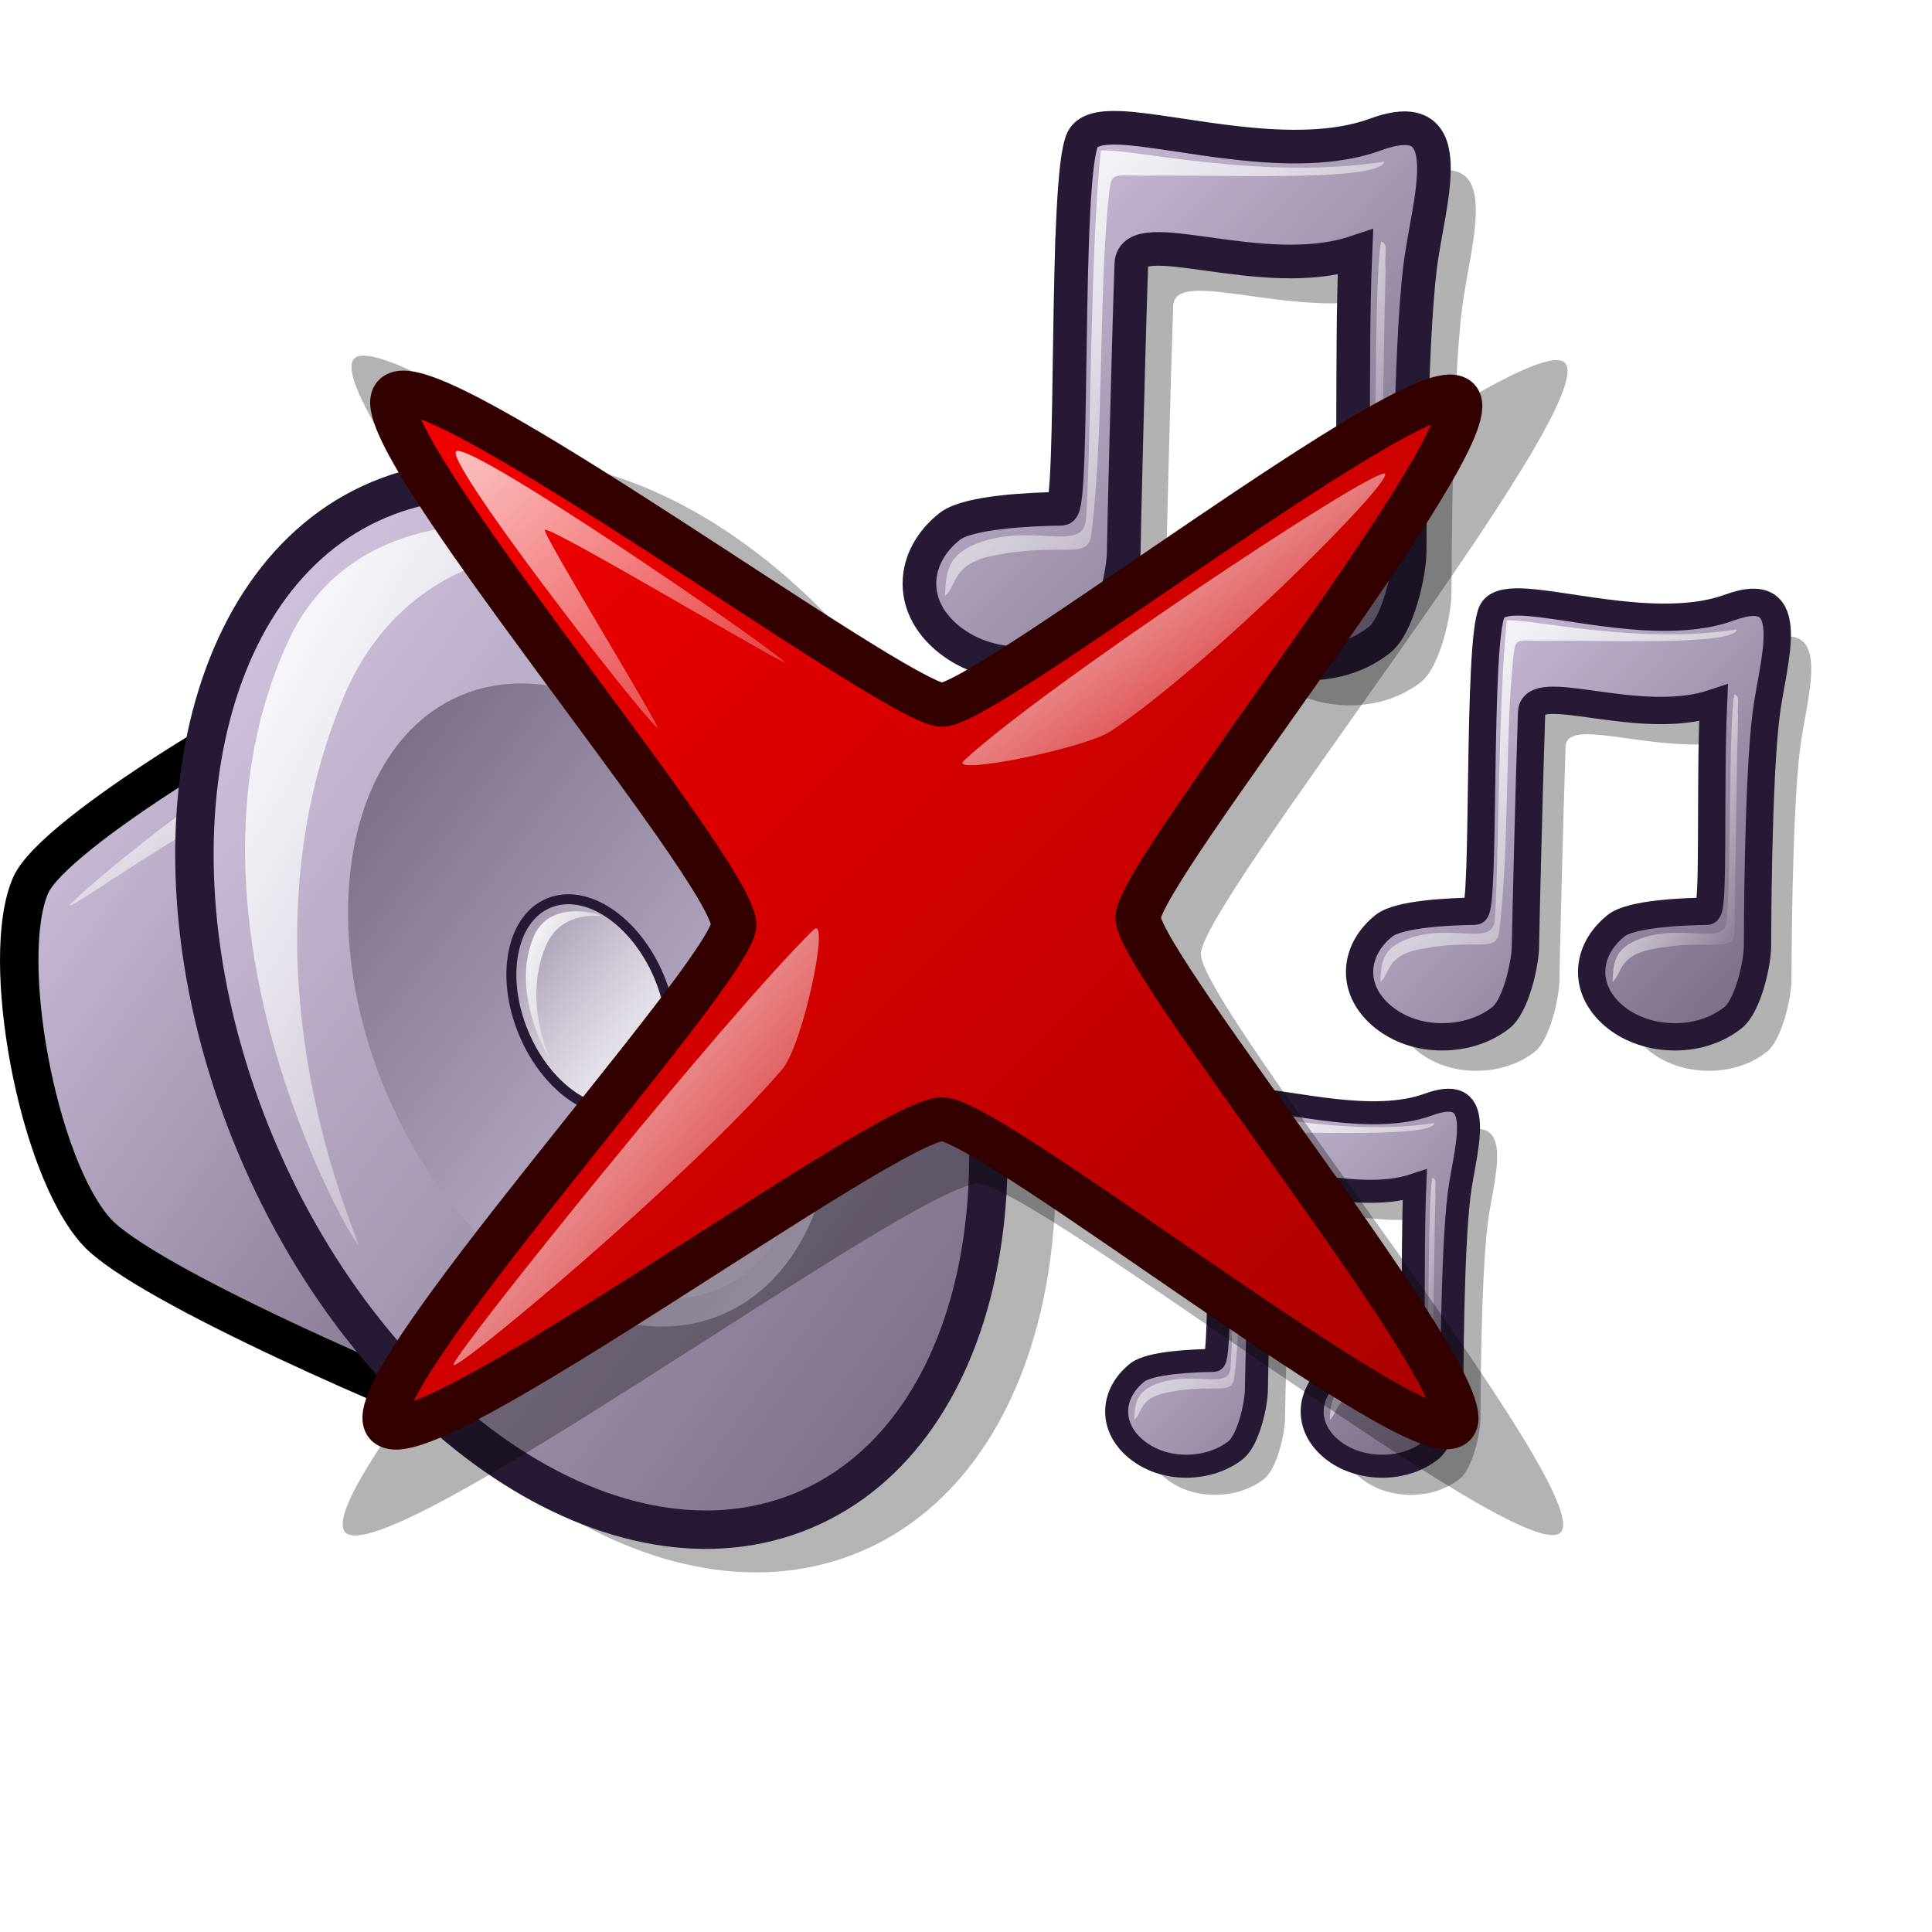
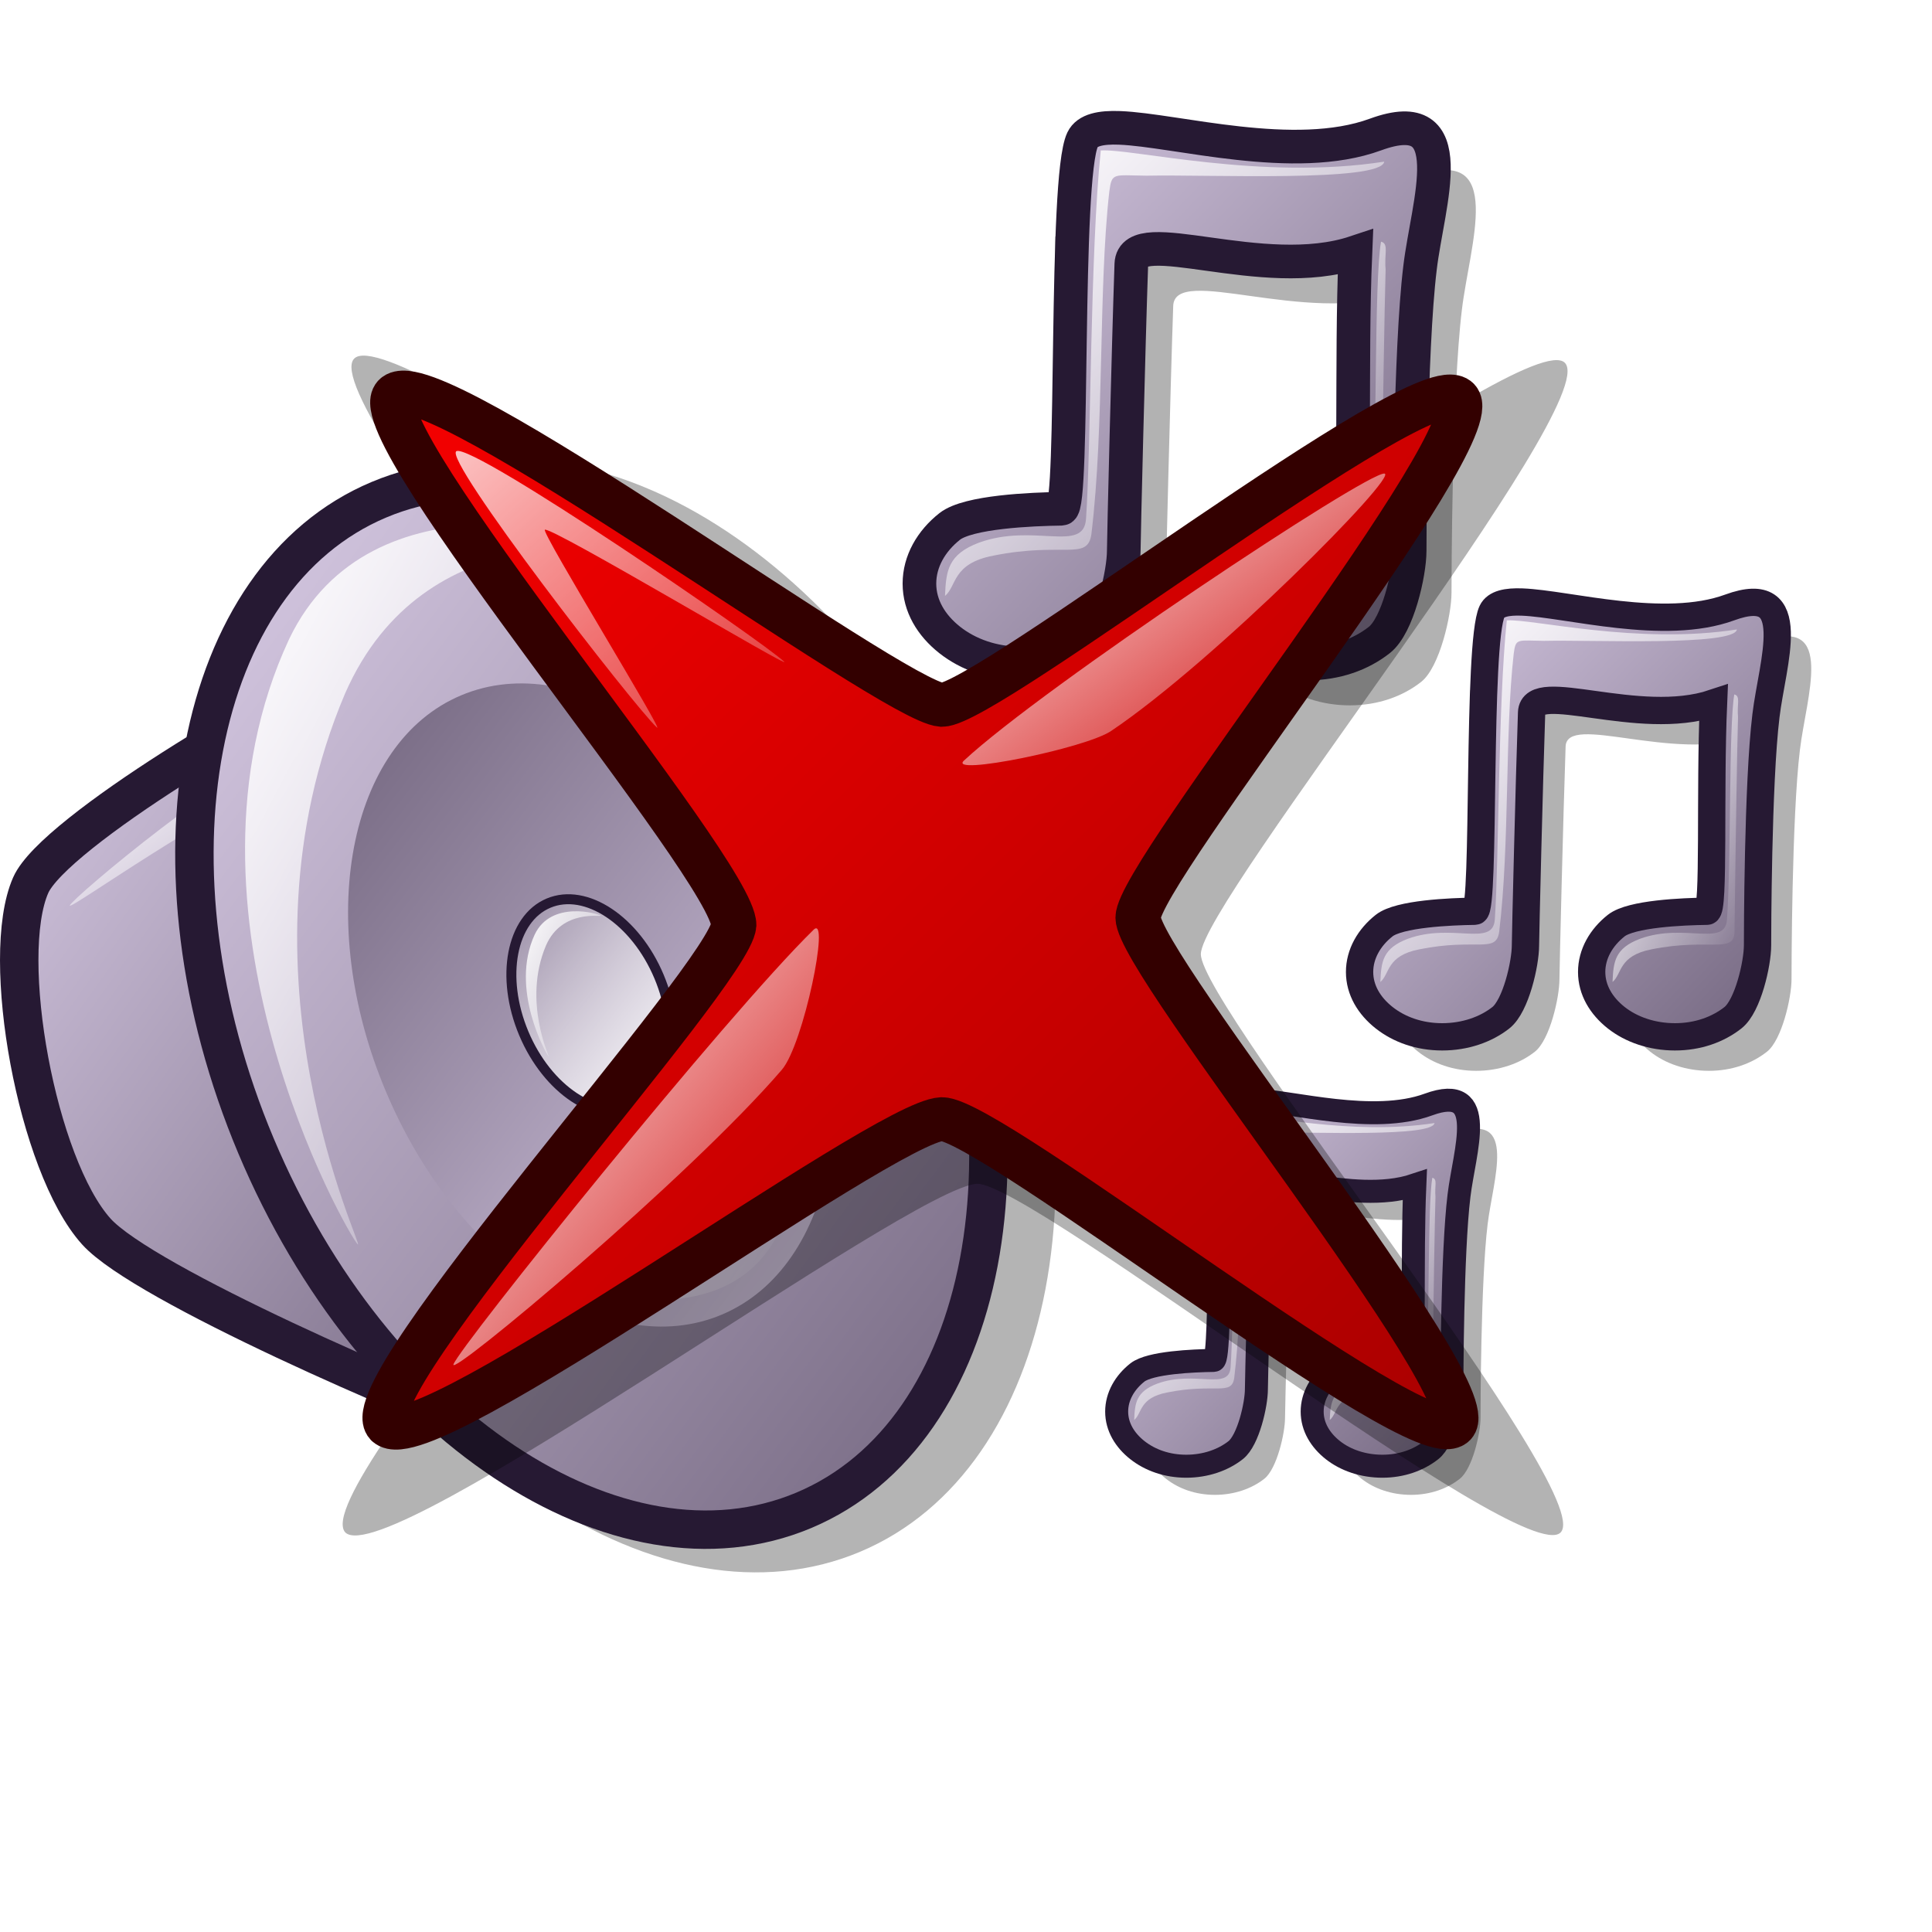
<svg xmlns="http://www.w3.org/2000/svg" xmlns:xlink="http://www.w3.org/1999/xlink" id="svg1" width="48pt" height="48pt">
  <defs id="defs3">
    <linearGradient xlink:href="#linearGradient837" id="linearGradient860" x1="2.356" y1="19.132" x2="23.046" y2="40.393" gradientTransform="scale(0.833365,1.199954)" gradientUnits="userSpaceOnUse" />
    <linearGradient xlink:href="#linearGradient584" id="linearGradient652" x1="3.282" y1="32.642" x2="9.999" y2="39.117" gradientTransform="scale(1.270122,0.787326)" gradientUnits="userSpaceOnUse" />
    <linearGradient xlink:href="#linearGradient584" id="linearGradient861" x1="26.59" y1="32.936" x2="20.704" y2="26.848" gradientTransform="scale(0.876117,1.1414)" gradientUnits="userSpaceOnUse" />
    <linearGradient xlink:href="#linearGradient584" id="linearGradient862" x1="28.471" y1="21.464" x2="37.966" y2="31.13" gradientTransform="scale(0.717822,1.393103)" gradientUnits="userSpaceOnUse" />
    <linearGradient xlink:href="#linearGradient584" id="linearGradient654" x1="61.916" y1="26.809" x2="70.33" y2="35.239" gradientTransform="scale(0.660963,1.512943)" gradientUnits="userSpaceOnUse" />
    <linearGradient xlink:href="#linearGradient837" id="linearGradient616" x1="29.712" y1="35.477" x2="49.293" y2="54.942" gradientTransform="scale(0.981187,1.019174)" gradientUnits="userSpaceOnUse" />
    <linearGradient id="linearGradient578">
      <stop style="stop-color:#f50000;stop-opacity:1;" offset="0" id="stop579" />
      <stop style="stop-color:#a90000;stop-opacity:1;" offset="1" id="stop580" />
    </linearGradient>
    <linearGradient xlink:href="#linearGradient578" id="linearGradient581" x1="12.502" y1="13.434" x2="47.525" y2="47.603" gradientTransform="scale(1.002997,0.997012)" gradientUnits="userSpaceOnUse" />
    <linearGradient xlink:href="#linearGradient584" id="linearGradient600" x1="16.554" y1="27.896" x2="29.584" y2="40.825" gradientTransform="scale(0.90053,1.110457)" gradientUnits="userSpaceOnUse" />
    <linearGradient xlink:href="#linearGradient584" id="linearGradient599" x1="0.007" y1="0.016" x2="1.365" y2="1.32" />
    <linearGradient id="linearGradient584">
      <stop style="stop-color:#ffffff;stop-opacity:1;" offset="0" id="stop585" />
      <stop style="stop-color:#ffffff;stop-opacity:0;" offset="1" id="stop586" />
    </linearGradient>
    <linearGradient xlink:href="#linearGradient584" id="linearGradient583" x1="26.243" y1="18.594" x2="37.633" y2="29.688" gradientTransform="scale(1.185296,0.843671)" gradientUnits="userSpaceOnUse" />
    <linearGradient id="linearGradient843">
      <stop style="stop-color:#ffffff;stop-opacity:1;" offset="0" id="stop844" />
      <stop style="stop-color:#ffffff;stop-opacity:0;" offset="1" id="stop846" />
    </linearGradient>
    <linearGradient id="linearGradient839">
      <stop style="stop-color:#e6d9f3;stop-opacity:1;" offset="0" id="stop840" />
      <stop style="stop-color:#ccbfd9;stop-opacity:1;" offset="1" id="stop841" />
    </linearGradient>
    <linearGradient id="linearGradient837">
      <stop style="stop-color:#d9cce6;stop-opacity:1;" offset="0" id="stop838" />
      <stop style="stop-color:#73667f;stop-opacity:1;" offset="1" id="stop839" />
    </linearGradient>
    <linearGradient xlink:href="#linearGradient837" id="linearGradient840" x1="0.976" y1="0.984" x2="0.016" y2="0.023" />
    <linearGradient xlink:href="#linearGradient837" id="linearGradient841" x1="0.976" y1="0.977" x2="0.024" y2="0.039" />
    <linearGradient xlink:href="#linearGradient839" id="linearGradient853" x1="0.984" y1="0.977" x2="0.016" y2="0.031" />
    <linearGradient xlink:href="#linearGradient843" id="linearGradient855" x1="2.8126644e-15" y1="-1.7371636e-15" x2="0.531" y2="0.526" />
    <linearGradient xlink:href="#linearGradient837" id="linearGradient868" x1="0.975" y1="0.961" x2="-2.3906656e-17" y2="0.023" />
    <linearGradient xlink:href="#linearGradient837" id="linearGradient869" x1="0.987" y1="0.953" x2="0.025" y2="0.031" />
    <linearGradient xlink:href="#linearGradient837" id="linearGradient870" x1="0.986" y1="0.969" x2="0.009" y2="0.039" />
    <linearGradient xlink:href="#linearGradient837" id="linearGradient871" x1="0.991" y1="0.969" x2="0.005" y2="0.031" />
    <linearGradient xlink:href="#linearGradient843" id="linearGradient873" x1="0.02" y1="0.078" x2="0.612" y2="0.544" />
    <radialGradient xlink:href="#linearGradient837" id="radialGradient874" cx="0.5" cy="0.5" r="0.5" fx="0.5" fy="0.5" />
    <radialGradient xlink:href="#linearGradient837" id="radialGradient875" cx="0.5" cy="0.5" r="0.5" fx="0.5" fy="0.5" />
    <linearGradient xlink:href="#linearGradient843" id="linearGradient878" x1="0.017" y1="0.039" x2="0.897" y2="0.953" />
    <radialGradient xlink:href="#linearGradient843" id="radialGradient880" />
    <linearGradient xlink:href="#linearGradient839" id="linearGradient891" x1="0.987" y1="0.977" x2="0.013" y2="0.023" />
    <linearGradient xlink:href="#linearGradient839" id="linearGradient892" x1="0.987" y1="0.992" x2="0.025" y2="0.016" />
    <linearGradient xlink:href="#linearGradient837" id="linearGradient1139" x1="3.0444397e-16" y1="0.5" x2="1" y2="0.5" />
    <linearGradient xlink:href="#linearGradient843" id="linearGradient1140" y2="0.5" x2="1" y1="0.5" x1="1.7477339e-16" />
    <linearGradient xlink:href="#linearGradient837" id="linearGradient1143" y2="0.5" x2="1" y1="0.5" x1="-7.6544673e-17" />
    <linearGradient xlink:href="#linearGradient584" id="linearGradient633" x1="0" y1="0" x2="1" y2="0" />
    <linearGradient xlink:href="#linearGradient584" id="linearGradient620" x1="-0" y1="0" x2="1" y2="0.992" />
    <linearGradient xlink:href="#linearGradient584" id="linearGradient618" x1="0" y1="-0" x2="1" y2="1.008" />
    <linearGradient xlink:href="#linearGradient578" id="linearGradient2957" x1="0.024" y1="0.031" x2="0.967" y2="0.969" />
    <linearGradient xlink:href="#linearGradient758" id="linearGradient661" x1="0" y1="0.031" x2="0.966" y2="0.953" />
    <linearGradient xlink:href="#linearGradient584" id="linearGradient2955" x1="0.011" y1="0.016" x2="0.978" y2="0.984" />
    <linearGradient xlink:href="#linearGradient584" id="linearGradient2954" x1="-0" y1="-0" x2="0.996" y2="0.961" />
    <radialGradient xlink:href="#linearGradient578" id="radialGradient595" cx="0.338" cy="0.344" r="0.665" fx="0.331" fy="0.336" />
    <linearGradient xlink:href="#linearGradient584" id="linearGradient2952" x1="-0" y1="0" x2="0.975" y2="0.992" />
    <linearGradient xlink:href="#linearGradient599" id="linearGradient2951" x1="0.99" y1="0.992" x2="0.031" y2="0" />
    <linearGradient xlink:href="#linearGradient578" id="linearGradient2950" x1="-0" y1="-0" x2="0.981" y2="1.008" />
    <linearGradient xlink:href="#linearGradient578" id="linearGradient2949" x1="0.99" y1="0.992" x2="0.031" y2="-0" />
    <linearGradient xlink:href="#linearGradient578" id="linearGradient2948" x1="-0" y1="0" x2="0.979" y2="0.977" />
    <linearGradient id="linearGradient2945">
      <stop style="stop-color:#d9cce6;stop-opacity:1;" offset="0" id="stop2946" />
      <stop style="stop-color:#73667f;stop-opacity:1;" offset="1" id="stop2947" />
    </linearGradient>
    <linearGradient id="linearGradient2942">
      <stop style="stop-color:#ffffff;stop-opacity:1;" offset="0" id="stop2943" />
      <stop style="stop-color:#ffffff;stop-opacity:0;" offset="1" id="stop2944" />
    </linearGradient>
    <linearGradient id="linearGradient2939">
      <stop style="stop-color:#ffffff;stop-opacity:1;" offset="0" id="stop600" />
      <stop style="stop-color:#d9cce6;stop-opacity:1;" offset="1" id="stop601" />
    </linearGradient>
    <linearGradient id="linearGradient711">
      <stop offset="0" style="stop-color:#ffffff;stop-opacity:1;" id="stop713" />
      <stop offset="1" style="stop-color:#ffffff;stop-opacity:0;" id="stop712" />
    </linearGradient>
    <linearGradient id="linearGradient742">
      <stop offset="0" style="stop-color:#d9cce6;stop-opacity:1;" id="stop744" />
      <stop offset="1" style="stop-color:#73667f;stop-opacity:1;" id="stop743" />
    </linearGradient>
    <linearGradient id="linearGradient745">
      <stop style="stop-color:#d9cce6;stop-opacity:1;" offset="0" id="stop746" />
      <stop style="stop-color:#73667f;stop-opacity:1;" offset="1" id="stop747" />
    </linearGradient>
    <linearGradient id="linearGradient758">
      <stop style="stop-color:#d9cce6;stop-opacity:1;" offset="0" id="stop759" />
      <stop style="stop-color:#73667f;stop-opacity:1;" offset="1" id="stop760" />
    </linearGradient>
    <linearGradient xlink:href="#linearGradient837" id="linearGradient2989" x1="29.712" y1="35.477" x2="49.293" y2="54.942" gradientTransform="scale(0.981187,1.019174)" gradientUnits="userSpaceOnUse" />
    <linearGradient xlink:href="#linearGradient584" id="linearGradient2990" x1="30.627" y1="36.956" x2="46.527" y2="52.884" gradientTransform="scale(0.992911,1.007139)" gradientUnits="userSpaceOnUse" />
    <linearGradient xlink:href="#linearGradient584" id="linearGradient2991" x1="61.916" y1="26.809" x2="70.33" y2="35.239" gradientTransform="scale(0.660963,1.512943)" gradientUnits="userSpaceOnUse" />
    <linearGradient xlink:href="#linearGradient837" id="linearGradient2992" x1="29.712" y1="35.477" x2="49.293" y2="54.942" gradientTransform="scale(0.981187,1.019174)" gradientUnits="userSpaceOnUse" />
    <linearGradient xlink:href="#linearGradient584" id="linearGradient2993" x1="30.627" y1="36.956" x2="46.527" y2="52.884" gradientTransform="scale(0.992911,1.007139)" gradientUnits="userSpaceOnUse" />
    <linearGradient xlink:href="#linearGradient584" id="linearGradient2994" x1="61.916" y1="26.809" x2="70.33" y2="35.239" gradientTransform="scale(0.660963,1.512943)" gradientUnits="userSpaceOnUse" />
    <linearGradient xlink:href="#linearGradient837" id="linearGradient2995" x1="9.039" y1="15.766" x2="38.434" y2="44.444" gradientTransform="scale(0.874781,1.143143)" gradientUnits="userSpaceOnUse" />
    <linearGradient xlink:href="#linearGradient584" id="linearGradient2996" x1="14.718" y1="20.857" x2="32.311" y2="37.994" gradientTransform="scale(0.869854,1.149619)" gradientUnits="userSpaceOnUse" />
    <linearGradient xlink:href="#linearGradient584" id="linearGradient2997" x1="13.529" y1="13.596" x2="29.464" y2="29.819" gradientTransform="scale(0.717822,1.393103)" gradientUnits="userSpaceOnUse" />
    <linearGradient xlink:href="#linearGradient584" id="linearGradient2998" x1="25.899" y1="22.383" x2="29.111" y2="25.653" gradientTransform="scale(0.717822,1.393103)" gradientUnits="userSpaceOnUse" />
    <linearGradient xlink:href="#linearGradient584" id="linearGradient2999" x1="30.627" y1="36.956" x2="46.527" y2="52.884" gradientTransform="scale(0.992911,1.007139)" gradientUnits="userSpaceOnUse" />
    <linearGradient xlink:href="#linearGradient837" id="linearGradient3648" gradientUnits="userSpaceOnUse" gradientTransform="scale(0.981187,1.019174)" x1="29.712" y1="35.477" x2="49.293" y2="54.942" />
    <linearGradient xlink:href="#linearGradient584" id="linearGradient3649" gradientUnits="userSpaceOnUse" gradientTransform="scale(0.992911,1.007139)" x1="30.627" y1="36.956" x2="46.527" y2="52.884" />
    <linearGradient xlink:href="#linearGradient584" id="linearGradient3650" gradientUnits="userSpaceOnUse" gradientTransform="scale(0.660963,1.512943)" x1="61.916" y1="26.809" x2="70.33" y2="35.239" />
    <linearGradient xlink:href="#linearGradient837" id="linearGradient3651" gradientUnits="userSpaceOnUse" gradientTransform="scale(0.981187,1.019174)" x1="29.712" y1="35.477" x2="49.293" y2="54.942" />
    <linearGradient xlink:href="#linearGradient584" id="linearGradient3652" gradientUnits="userSpaceOnUse" gradientTransform="scale(0.992911,1.007139)" x1="30.627" y1="36.956" x2="46.527" y2="52.884" />
    <linearGradient xlink:href="#linearGradient584" id="linearGradient3653" gradientUnits="userSpaceOnUse" gradientTransform="scale(0.660963,1.512943)" x1="61.916" y1="26.809" x2="70.33" y2="35.239" />
    <linearGradient xlink:href="#linearGradient837" id="linearGradient3654" gradientUnits="userSpaceOnUse" gradientTransform="scale(0.833365,1.199954)" x1="2.356" y1="19.132" x2="23.046" y2="40.393" />
    <linearGradient xlink:href="#linearGradient584" id="linearGradient3655" gradientUnits="userSpaceOnUse" gradientTransform="scale(1.270122,0.787326)" x1="3.282" y1="32.642" x2="9.999" y2="39.117" />
    <linearGradient xlink:href="#linearGradient837" id="linearGradient3656" gradientUnits="userSpaceOnUse" gradientTransform="scale(0.874781,1.143143)" x1="9.039" y1="15.766" x2="38.434" y2="44.444" />
    <linearGradient xlink:href="#linearGradient584" id="linearGradient3657" gradientUnits="userSpaceOnUse" gradientTransform="scale(0.869854,1.149619)" x1="14.718" y1="20.857" x2="32.311" y2="37.994" />
    <linearGradient xlink:href="#linearGradient584" id="linearGradient3658" gradientUnits="userSpaceOnUse" gradientTransform="scale(0.876117,1.1414)" x1="26.59" y1="32.936" x2="20.704" y2="26.848" />
    <linearGradient xlink:href="#linearGradient584" id="linearGradient3659" gradientUnits="userSpaceOnUse" gradientTransform="scale(0.717822,1.393103)" x1="13.529" y1="13.596" x2="29.464" y2="29.819" />
    <linearGradient xlink:href="#linearGradient584" id="linearGradient3660" gradientUnits="userSpaceOnUse" gradientTransform="scale(0.717822,1.393103)" x1="25.899" y1="22.383" x2="29.111" y2="25.653" />
    <linearGradient xlink:href="#linearGradient584" id="linearGradient3661" gradientUnits="userSpaceOnUse" gradientTransform="scale(0.717822,1.393103)" x1="28.471" y1="21.464" x2="37.966" y2="31.13" />
    <linearGradient xlink:href="#linearGradient837" id="linearGradient3662" gradientUnits="userSpaceOnUse" gradientTransform="scale(0.981187,1.019174)" x1="29.712" y1="35.477" x2="49.293" y2="54.942" />
    <linearGradient xlink:href="#linearGradient584" id="linearGradient3663" gradientUnits="userSpaceOnUse" gradientTransform="scale(0.992911,1.007139)" x1="30.627" y1="36.956" x2="46.527" y2="52.884" />
    <linearGradient xlink:href="#linearGradient584" id="linearGradient3664" gradientUnits="userSpaceOnUse" gradientTransform="scale(0.660963,1.512943)" x1="61.916" y1="26.809" x2="70.33" y2="35.239" />
    <linearGradient xlink:href="#linearGradient837" id="linearGradient3693" gradientUnits="userSpaceOnUse" gradientTransform="scale(0.981187,1.019174)" x1="29.712" y1="35.477" x2="49.293" y2="54.942" />
    <linearGradient xlink:href="#linearGradient584" id="linearGradient3694" gradientUnits="userSpaceOnUse" gradientTransform="scale(0.992911,1.007139)" x1="30.627" y1="36.956" x2="46.527" y2="52.884" />
    <linearGradient xlink:href="#linearGradient584" id="linearGradient3695" gradientUnits="userSpaceOnUse" gradientTransform="scale(0.660963,1.512943)" x1="61.916" y1="26.809" x2="70.33" y2="35.239" />
    <linearGradient xlink:href="#linearGradient837" id="linearGradient3696" gradientUnits="userSpaceOnUse" gradientTransform="scale(0.981187,1.019174)" x1="29.712" y1="35.477" x2="49.293" y2="54.942" />
    <linearGradient xlink:href="#linearGradient584" id="linearGradient3697" gradientUnits="userSpaceOnUse" gradientTransform="scale(0.992911,1.007139)" x1="30.627" y1="36.956" x2="46.527" y2="52.884" />
    <linearGradient xlink:href="#linearGradient584" id="linearGradient3698" gradientUnits="userSpaceOnUse" gradientTransform="scale(0.660963,1.512943)" x1="61.916" y1="26.809" x2="70.33" y2="35.239" />
    <linearGradient xlink:href="#linearGradient837" id="linearGradient3699" gradientUnits="userSpaceOnUse" gradientTransform="scale(0.833365,1.199954)" x1="2.356" y1="19.132" x2="23.046" y2="40.393" />
    <linearGradient xlink:href="#linearGradient584" id="linearGradient3700" gradientUnits="userSpaceOnUse" gradientTransform="scale(1.270122,0.787326)" x1="3.282" y1="32.642" x2="9.999" y2="39.117" />
    <linearGradient xlink:href="#linearGradient837" id="linearGradient3701" gradientUnits="userSpaceOnUse" gradientTransform="scale(0.874781,1.143143)" x1="9.039" y1="15.766" x2="38.434" y2="44.444" />
    <linearGradient xlink:href="#linearGradient837" id="linearGradient3702" gradientUnits="userSpaceOnUse" gradientTransform="scale(0.869854,1.149619)" x1="32.343" y1="38.35" x2="15.038" y2="20.955" />
    <linearGradient xlink:href="#linearGradient584" id="linearGradient3703" gradientUnits="userSpaceOnUse" gradientTransform="scale(0.876117,1.1414)" x1="26.59" y1="32.936" x2="20.704" y2="26.848" />
    <linearGradient xlink:href="#linearGradient584" id="linearGradient3704" gradientUnits="userSpaceOnUse" gradientTransform="scale(0.717822,1.393103)" x1="13.529" y1="13.596" x2="29.464" y2="29.819" />
    <linearGradient xlink:href="#linearGradient584" id="linearGradient3705" gradientUnits="userSpaceOnUse" gradientTransform="scale(0.717822,1.393103)" x1="25.899" y1="22.383" x2="29.111" y2="25.653" />
    <linearGradient xlink:href="#linearGradient584" id="linearGradient3706" gradientUnits="userSpaceOnUse" gradientTransform="scale(0.717822,1.393103)" x1="28.471" y1="21.464" x2="37.966" y2="31.13" />
    <linearGradient xlink:href="#linearGradient837" id="linearGradient3707" gradientUnits="userSpaceOnUse" gradientTransform="scale(0.981187,1.019174)" x1="29.712" y1="35.477" x2="49.293" y2="54.942" />
    <linearGradient xlink:href="#linearGradient584" id="linearGradient3708" gradientUnits="userSpaceOnUse" gradientTransform="scale(0.992911,1.007139)" x1="30.627" y1="36.956" x2="46.527" y2="52.884" />
    <linearGradient xlink:href="#linearGradient584" id="linearGradient3709" gradientUnits="userSpaceOnUse" gradientTransform="scale(0.660963,1.512943)" x1="61.916" y1="26.809" x2="70.33" y2="35.239" />
    <linearGradient xlink:href="#linearGradient584" id="linearGradient1215" x1="14.027" y1="16.181" x2="27.388" y2="29.016" gradientTransform="scale(1.072984,0.931981)" gradientUnits="userSpaceOnUse" />
  </defs>
  <g id="g3621" transform="matrix(1.047671,0,0,1.047671,-2.056824,-2.481781)">
    <path style="font-size:12;fill:#000000;fill-opacity:0.301;fill-rule:evenodd;stroke:none;stroke-width:1.25" d="M 42.603,36.527 C 41.902,36.5 41.399,36.607 41.228,36.964 C 40.543,38.394 40.925,50.676 40.447,50.683 C 39.328,50.698 36.977,50.797 36.291,51.339 C 35.604,51.882 35.166,52.638 35.166,53.464 C 35.166,54.291 35.604,55.016 36.291,55.558 C 36.977,56.1 37.9,56.433 38.947,56.433 C 39.994,56.433 40.948,56.1 41.634,55.558 C 42.321,55.016 42.759,53.072 42.759,52.246 C 42.759,51.832 42.933,44.693 43.041,41.589 C 43.094,40.038 47.913,42.305 51.368,41.152 C 51.191,45.257 51.415,50.678 51.072,50.683 C 49.953,50.698 47.602,50.797 46.916,51.339 C 46.229,51.882 45.791,52.638 45.791,53.464 C 45.791,54.291 46.229,55.016 46.916,55.558 C 47.602,56.1 48.556,56.433 49.603,56.433 C 50.65,56.433 51.573,56.1 52.259,55.558 C 52.946,55.016 53.384,53.072 53.384,52.246 C 53.384,51.832 53.393,44.816 53.769,41.734 C 54.055,39.317 55.411,35.566 52.113,36.775 C 49.101,37.878 44.707,36.608 42.603,36.527 z " id="path1632" transform="matrix(0.850777,0,0,0.850777,2.440814,-23.34045)" />
    <path style="font-size:12;fill:url(#linearGradient3693);fill-opacity:1;fill-rule:evenodd;stroke:#261933;stroke-width:1.25;stroke-opacity:1" d="M 36.719,36.125 C 36.017,36.098 35.515,36.205 35.344,36.562 C 34.659,37.992 35.041,50.274 34.562,50.281 C 33.443,50.296 31.093,50.395 30.406,50.938 C 29.72,51.48 29.281,52.236 29.281,53.062 C 29.281,53.889 29.72,54.614 30.406,55.156 C 31.093,55.698 32.015,56.031 33.062,56.031 C 34.11,56.031 35.063,55.698 35.75,55.156 C 36.437,54.614 36.875,52.67 36.875,51.844 C 36.875,51.43 37.049,44.291 37.156,41.188 C 37.21,39.636 42.028,41.903 45.484,40.75 C 45.307,44.855 45.531,50.276 45.188,50.281 C 44.068,50.296 41.718,50.395 41.031,50.938 C 40.345,51.48 39.906,52.236 39.906,53.062 C 39.906,53.889 40.345,54.614 41.031,55.156 C 41.718,55.698 42.672,56.031 43.719,56.031 C 44.766,56.031 45.688,55.698 46.375,55.156 C 47.062,54.614 47.5,52.67 47.5,51.844 C 47.5,51.43 47.509,44.414 47.885,41.332 C 48.17,38.915 49.526,35.164 46.228,36.373 C 43.217,37.476 38.823,36.206 36.719,36.125 z " id="path1615" transform="matrix(0.850777,0,0,0.850777,6.123119,-24.3224)" />
    <path style="font-size:12;fill-opacity:1;stroke-width:1pt" id="path682" d="M 34.341,41.504 C 34.339,41.503 34.338,41.503 34.336,41.503 L 34.336,40.161 C 34.338,40.161 34.339,40.161 34.341,40.16 L 34.341,41.504 z " transform="matrix(0.850777,0,0,0.850777,6.123119,-24.3224)" />
    <path style="font-size:12;fill:url(#linearGradient3694);fill-rule:evenodd;stroke-width:1pt" d="M 31.495,51.54 C 30.338,51.978 30.272,52.583 30.231,53.52 C 30.672,53.16 30.492,52.315 32.028,52.023 C 34.633,51.499 35.529,52.233 35.672,51.224 C 36.161,47.186 35.925,42.17 36.337,38.495 C 36.435,37.772 36.475,37.889 37.73,37.902 C 39.935,37.852 46.453,38.156 46.556,37.38 C 41.999,38.089 37.187,36.889 36.021,36.965 C 35.621,40.783 35.663,47.942 35.472,50.659 C 35.385,51.94 33.532,50.801 31.495,51.54 z " id="path1610" transform="matrix(0.850777,0,0,0.850777,6.123119,-24.3224)" />
    <path style="font-size:12;fill:url(#linearGradient3695);fill-rule:evenodd;stroke-width:1pt" d="M 42.125,51.54 C 40.968,51.978 40.902,52.583 40.861,53.52 C 41.301,53.16 41.122,52.315 42.658,52.023 C 45.263,51.499 46.433,52.243 46.446,51.224 C 46.503,46.681 46.563,42.915 46.607,41.381 C 46.55,40.813 46.735,40.424 46.435,40.355 C 46.179,41.865 46.293,47.942 46.102,50.659 C 46.014,51.94 44.162,50.801 42.125,51.54 z " id="path1616" transform="matrix(0.850777,0,0,0.850777,6.123119,-24.3224)" />
    <path style="font-size:12;fill:#000000;fill-opacity:0.301;fill-rule:evenodd;stroke:none;stroke-width:1.25" d="M 42.603,36.527 C 41.902,36.5 41.399,36.607 41.228,36.964 C 40.543,38.394 40.925,50.676 40.447,50.683 C 39.328,50.698 36.977,50.797 36.291,51.339 C 35.604,51.882 35.166,52.638 35.166,53.464 C 35.166,54.291 35.604,55.016 36.291,55.558 C 36.977,56.1 37.9,56.433 38.947,56.433 C 39.994,56.433 40.948,56.1 41.634,55.558 C 42.321,55.016 42.759,53.072 42.759,52.246 C 42.759,51.832 42.933,44.693 43.041,41.589 C 43.094,40.038 47.913,42.305 51.368,41.152 C 51.191,45.257 51.415,50.678 51.072,50.683 C 49.953,50.698 47.602,50.797 46.916,51.339 C 46.229,51.882 45.791,52.638 45.791,53.464 C 45.791,54.291 46.229,55.016 46.916,55.558 C 47.602,56.1 48.556,56.433 49.603,56.433 C 50.65,56.433 51.573,56.1 52.259,55.558 C 52.946,55.016 53.384,53.072 53.384,52.246 C 53.384,51.832 53.393,44.816 53.769,41.734 C 54.055,39.317 55.411,35.566 52.113,36.775 C 49.101,37.878 44.707,36.608 42.603,36.527 z " id="path1644" transform="matrix(0.690655,0,0,0.690655,21.73949,-2.748425)" />
    <path style="font-size:12;fill:url(#linearGradient3696);fill-opacity:1;fill-rule:evenodd;stroke:#261933;stroke-width:1.25;stroke-opacity:1" d="M 36.719,36.125 C 36.017,36.098 35.515,36.205 35.344,36.562 C 34.659,37.992 35.041,50.274 34.562,50.281 C 33.443,50.296 31.093,50.395 30.406,50.938 C 29.72,51.48 29.281,52.236 29.281,53.062 C 29.281,53.889 29.72,54.614 30.406,55.156 C 31.093,55.698 32.015,56.031 33.062,56.031 C 34.11,56.031 35.063,55.698 35.75,55.156 C 36.437,54.614 36.875,52.67 36.875,51.844 C 36.875,51.43 37.049,44.291 37.156,41.188 C 37.21,39.636 42.028,41.903 45.484,40.75 C 45.307,44.855 45.531,50.276 45.188,50.281 C 44.068,50.296 41.718,50.395 41.031,50.938 C 40.345,51.48 39.906,52.236 39.906,53.062 C 39.906,53.889 40.345,54.614 41.031,55.156 C 41.718,55.698 42.672,56.031 43.719,56.031 C 44.766,56.031 45.688,55.698 46.375,55.156 C 47.062,54.614 47.5,52.67 47.5,51.844 C 47.5,51.43 47.509,44.414 47.885,41.332 C 48.17,38.915 49.526,35.164 46.228,36.373 C 43.217,37.476 38.823,36.206 36.719,36.125 z " id="path1645" transform="matrix(0.690655,0,0,0.690655,24.72876,-3.545564)" />
    <path style="font-size:12;fill-opacity:1;stroke-width:1pt" id="path1646" d="M 34.341,41.504 C 34.339,41.503 34.338,41.503 34.336,41.503 L 34.336,40.161 C 34.338,40.161 34.339,40.161 34.341,40.16 L 34.341,41.504 z " transform="matrix(0.690655,0,0,0.690655,24.72876,-3.545564)" />
    <path style="font-size:12;fill:url(#linearGradient3697);fill-rule:evenodd;stroke-width:1pt" d="M 31.495,51.54 C 30.338,51.978 30.272,52.583 30.231,53.52 C 30.672,53.16 30.492,52.315 32.028,52.023 C 34.633,51.499 35.529,52.233 35.672,51.224 C 36.161,47.186 35.925,42.17 36.337,38.495 C 36.435,37.772 36.475,37.889 37.73,37.902 C 39.935,37.852 46.453,38.156 46.556,37.38 C 41.999,38.089 37.187,36.889 36.021,36.965 C 35.621,40.783 35.663,47.942 35.472,50.659 C 35.385,51.94 33.532,50.801 31.495,51.54 z " id="path1647" transform="matrix(0.690655,0,0,0.690655,24.72876,-3.545564)" />
    <path style="font-size:12;fill:url(#linearGradient3698);fill-rule:evenodd;stroke-width:1pt" d="M 42.125,51.54 C 40.968,51.978 40.902,52.583 40.861,53.52 C 41.301,53.16 41.122,52.315 42.658,52.023 C 45.263,51.499 46.433,52.243 46.446,51.224 C 46.503,46.681 46.563,42.915 46.607,41.381 C 46.55,40.813 46.735,40.424 46.435,40.355 C 46.179,41.865 46.293,47.942 46.102,50.659 C 46.014,51.94 44.162,50.801 42.125,51.54 z " id="path1648" transform="matrix(0.690655,0,0,0.690655,24.72876,-3.545564)" />
    <g id="g1204" style="font-size:12;opacity:0.296" transform="matrix(-0.561939,0.236348,0.267086,0.635022,28.49622,7.52925)">
      <path style="fill-rule:evenodd;stroke-width:1.875" d="M 40.182,49.684 C 43.741,46.988 55.413,36.82 56.783,33.598 C 58.501,29.556 56.259,19.434 53.193,16.717 C 50.944,14.724 36.64,12.56 32.522,12.563 C 28.414,12.567 34.839,53.731 40.182,49.684 z " id="path1205" />
      <path style="fill-rule:evenodd;stroke-width:1.875" d="M 46.996,33.682 C 46.996,44.405 40.469,53.107 32.427,53.107 C 24.385,53.107 17.858,44.405 17.858,33.682 C 17.858,22.96 24.385,14.258 32.427,14.258 C 40.469,14.258 46.996,22.96 46.996,33.682 z " id="path1206" transform="matrix(1.373487,0,0,1.373487,-17.61598,-13.82184)" />
    </g>
-     <path style="font-size:12;fill:url(#linearGradient3699);fill-opacity:1;fill-rule:evenodd;stroke:#000000;stroke-width:1.215" d="M 17.73,47.614 C 15.181,46.717 6.507,42.973 5.008,41.307 C 3.128,39.217 1.932,32.633 2.934,30.358 C 3.668,28.689 10.832,24.432 13.043,23.585 C 15.248,22.741 21.557,48.96 17.73,47.614 z " id="path1207" />
+     <path style="font-size:12;fill:url(#linearGradient3699);fill-opacity:1;fill-rule:evenodd;stroke:#261933;stroke-width:1.215;stroke-opacity:1" d="M 17.73,47.614 C 15.181,46.717 6.507,42.973 5.008,41.307 C 3.128,39.217 1.932,32.633 2.934,30.358 C 3.668,28.689 10.832,24.432 13.043,23.585 C 15.248,22.741 21.557,48.96 17.73,47.614 z " id="path1207" />
    <path style="font-size:12;fill:url(#linearGradient3700);fill-rule:evenodd;stroke-width:1pt" d="M 4.17,30.999 C 4.24,30.775 9.352,26.463 11.612,25.711 C 12.203,25.515 12.8,27.911 12.724,28.155 C 12.667,28.334 11.719,26.811 11.213,26.98 C 8.868,27.759 4.107,31.198 4.17,30.999 z " id="path1208" />
    <path style="font-size:12;fill:url(#linearGradient3701);fill-opacity:1;fill-rule:evenodd;stroke:#261933;stroke-width:1.215" d="M 10.06,38.606 C 13.769,47.424 21.53,52.584 27.382,50.122 C 33.235,47.66 34.975,38.505 31.266,29.686 C 27.557,20.868 19.797,15.708 13.944,18.17 C 8.091,20.632 6.351,29.787 10.06,38.606 z " id="path1209" />
    <path style="font-size:12;fill:url(#linearGradient3702);fill-opacity:1;fill-rule:evenodd;stroke-width:0.375" d="M 14.164,36.879 C 16.438,42.284 21.194,45.446 24.781,43.938 C 28.369,42.429 29.435,36.818 27.162,31.413 C 24.888,26.008 20.132,22.846 16.545,24.354 C 12.957,25.863 11.891,31.474 14.164,36.879 z " id="path1210" />
    <path style="font-size:12;fill:url(#linearGradient3703);fill-rule:evenodd;stroke:#261933;stroke-width:0.315" d="M 18.525,35.045 C 19.273,36.823 20.838,37.863 22.018,37.367 C 23.198,36.871 23.549,35.025 22.801,33.247 C 22.053,31.469 20.488,30.429 19.308,30.925 C 18.128,31.421 17.778,33.267 18.525,35.045 z " id="path1211" />
    <path style="font-size:12;fill:url(#linearGradient3704);fill-rule:evenodd;stroke-width:1pt" d="M 13.273,41.713 C 12.965,41.413 7.101,31.164 11.106,22.575 C 13.7,17.15 21.131,19.322 21.439,19.622 C 21.72,19.896 15.41,18.51 12.874,24.297 C 9.122,33.127 13.554,41.987 13.273,41.713 z " id="path1212" />
    <path style="font-size:12;fill:url(#linearGradient3705);fill-rule:evenodd;stroke-width:1pt" d="M 19.309,35.772 C 19.246,35.712 18.065,33.646 18.872,31.915 C 19.395,30.821 20.892,31.259 20.955,31.319 C 21.011,31.375 19.739,31.095 19.228,32.262 C 18.472,34.042 19.365,35.828 19.309,35.772 z " id="path1213" />
    <path style="font-size:12;fill:url(#linearGradient3706);fill-rule:evenodd;stroke-width:1pt" d="M 25.309,29.905 C 25.492,30.084 28.986,36.191 26.6,41.309 C 25.054,44.541 20.627,43.247 20.443,43.068 C 20.275,42.905 24.035,43.731 25.546,40.283 C 27.782,35.021 25.141,29.742 25.309,29.905 z " id="path1214" />
    <path style="font-size:12;fill:#000000;fill-opacity:0.301;fill-rule:evenodd;stroke:none;stroke-width:1.25" d="M 42.603,36.527 C 41.902,36.5 41.399,36.607 41.228,36.964 C 40.543,38.394 40.925,50.676 40.447,50.683 C 39.328,50.698 36.977,50.797 36.291,51.339 C 35.604,51.882 35.166,52.638 35.166,53.464 C 35.166,54.291 35.604,55.016 36.291,55.558 C 36.977,56.1 37.9,56.433 38.947,56.433 C 39.994,56.433 40.948,56.1 41.634,55.558 C 42.321,55.016 42.759,53.072 42.759,52.246 C 42.759,51.832 42.933,44.693 43.041,41.589 C 43.094,40.038 47.913,42.305 51.368,41.152 C 51.191,45.257 51.415,50.678 51.072,50.683 C 49.953,50.698 47.602,50.797 46.916,51.339 C 46.229,51.882 45.791,52.638 45.791,53.464 C 45.791,54.291 46.229,55.016 46.916,55.558 C 47.602,56.1 48.556,56.433 49.603,56.433 C 50.65,56.433 51.573,56.1 52.259,55.558 C 52.946,55.016 53.384,53.072 53.384,52.246 C 53.384,51.832 53.393,44.816 53.769,41.734 C 54.055,39.317 55.411,35.566 52.113,36.775 C 49.101,37.878 44.707,36.608 42.603,36.527 z " id="path1216" transform="matrix(0.581802,0,0,0.581802,17.71726,16.80182)" />
    <path style="font-size:12;fill:url(#linearGradient3707);fill-opacity:1;fill-rule:evenodd;stroke:#261933;stroke-width:1.25;stroke-opacity:1" d="M 36.719,36.125 C 36.017,36.098 35.515,36.205 35.344,36.562 C 34.659,37.992 35.041,50.274 34.562,50.281 C 33.443,50.296 31.093,50.395 30.406,50.938 C 29.72,51.48 29.281,52.236 29.281,53.062 C 29.281,53.889 29.72,54.614 30.406,55.156 C 31.093,55.698 32.015,56.031 33.062,56.031 C 34.11,56.031 35.063,55.698 35.75,55.156 C 36.437,54.614 36.875,52.67 36.875,51.844 C 36.875,51.43 37.049,44.291 37.156,41.188 C 37.21,39.636 42.028,41.903 45.484,40.75 C 45.307,44.855 45.531,50.276 45.188,50.281 C 44.068,50.296 41.718,50.395 41.031,50.938 C 40.345,51.48 39.906,52.236 39.906,53.062 C 39.906,53.889 40.345,54.614 41.031,55.156 C 41.718,55.698 42.672,56.031 43.719,56.031 C 44.766,56.031 45.688,55.698 46.375,55.156 C 47.062,54.614 47.5,52.67 47.5,51.844 C 47.5,51.43 47.509,44.414 47.885,41.332 C 48.17,38.915 49.526,35.164 46.228,36.373 C 43.217,37.476 38.823,36.206 36.719,36.125 z " id="path1217" transform="matrix(0.581802,0,0,0.581802,20.2354,16.13032)" />
    <path style="font-size:12;fill-opacity:1;stroke-width:1pt" id="path1218" d="M 34.341,41.504 C 34.339,41.503 34.338,41.503 34.336,41.503 L 34.336,40.161 C 34.338,40.161 34.339,40.161 34.341,40.16 L 34.341,41.504 z " transform="matrix(0.581802,0,0,0.581802,20.2354,16.13032)" />
    <path style="font-size:12;fill:url(#linearGradient3708);fill-rule:evenodd;stroke-width:1pt" d="M 31.495,51.54 C 30.338,51.978 30.272,52.583 30.231,53.52 C 30.672,53.16 30.492,52.315 32.028,52.023 C 34.633,51.499 35.529,52.233 35.672,51.224 C 36.161,47.186 35.925,42.17 36.337,38.495 C 36.435,37.772 36.475,37.889 37.73,37.902 C 39.935,37.852 46.453,38.156 46.556,37.38 C 41.999,38.089 37.187,36.889 36.021,36.965 C 35.621,40.783 35.663,47.942 35.472,50.659 C 35.385,51.94 33.532,50.801 31.495,51.54 z " id="path1219" transform="matrix(0.581802,0,0,0.581802,20.2354,16.13032)" />
    <path style="font-size:12;fill:url(#linearGradient3709);fill-rule:evenodd;stroke-width:1pt" d="M 42.125,51.54 C 40.968,51.978 40.902,52.583 40.861,53.52 C 41.301,53.16 41.122,52.315 42.658,52.023 C 45.263,51.499 46.433,52.243 46.446,51.224 C 46.503,46.681 46.563,42.915 46.607,41.381 C 46.55,40.813 46.735,40.424 46.435,40.355 C 46.179,41.865 46.293,47.942 46.102,50.659 C 46.014,51.94 44.162,50.801 42.125,51.54 z " id="path1220" transform="matrix(0.581802,0,0,0.581802,20.2354,16.13032)" />
  </g>
  <g id="g1214" transform="matrix(1.03171,0,0,1,-0.359962,0)">
    <path style="opacity:0.3;fill:#000000;fill-opacity:1;fill-rule:evenodd;stroke:none;stroke-width:18.75;stroke-linecap:butt;stroke-linejoin:miter;stroke-opacity:1" d="M 11.436,50.764 C 12.778,52.116 29.539,39.343 31.722,39.213 C 33.526,39.213 49.27,52.022 50.458,50.764 C 51.665,49.486 38.905,33.358 38.906,31.606 C 38.908,29.895 51.814,13.383 50.599,12.024 C 49.419,10.706 33.379,23.578 31.722,23.576 C 29.888,23.43 12.976,10.509 11.718,11.883 C 10.44,13.279 24.11,29.803 24.115,31.887 C 23.978,33.747 10.149,49.326 11.436,50.764 z " id="path1064" />
    <path style="font-size:12;fill:url(#linearGradient581);fill-rule:evenodd;stroke:#330000;stroke-width:1.45" d="M 12.786,47.207 C 13.963,48.393 28.669,37.185 30.585,37.071 C 32.168,37.071 45.982,48.31 47.024,47.207 C 48.083,46.085 36.887,31.934 36.889,30.396 C 36.89,28.895 48.214,14.407 47.148,13.215 C 46.113,12.059 32.039,23.352 30.585,23.351 C 28.976,23.223 14.137,11.886 13.033,13.092 C 11.912,14.316 23.906,28.815 23.91,30.644 C 23.79,32.275 11.656,45.945 12.786,47.207 z " id="path1065" />
    <path style="font-size:12;fill:url(#linearGradient600);fill-rule:evenodd;stroke:none;stroke-width:1pt" d="M 14.909,45.197 C 15.097,44.619 23.663,33.631 26.472,30.799 C 27.012,30.254 26.151,34.6 25.452,35.438 C 22.458,39.032 14.754,45.674 14.909,45.197 z " id="path1066" />
    <path style="opacity:0.75;fill:url(#linearGradient1215);fill-opacity:1;fill-rule:evenodd;stroke:none;stroke-width:1pt;stroke-linecap:butt;stroke-linejoin:miter;stroke-opacity:1" d="M 21.436,24.095 C 20.694,23.379 14.527,15.167 15.006,14.944 C 15.56,14.687 24.814,21.23 25.523,21.915 C 25.883,22.263 18.084,17.45 17.844,17.548 C 17.707,17.612 21.764,24.412 21.436,24.095 z " id="path1067" />
    <path style="fill:url(#linearGradient583);fill-opacity:1;fill-rule:evenodd;stroke:none;stroke-width:1pt;stroke-linecap:butt;stroke-linejoin:miter;stroke-opacity:1" d="M 31.299,25.196 C 33.848,22.749 44.219,15.643 44.799,15.687 C 45.29,15.725 39.35,21.91 36.023,24.216 C 35.189,24.794 30.758,25.715 31.299,25.196 z " id="path1068" />
  </g>
</svg>
